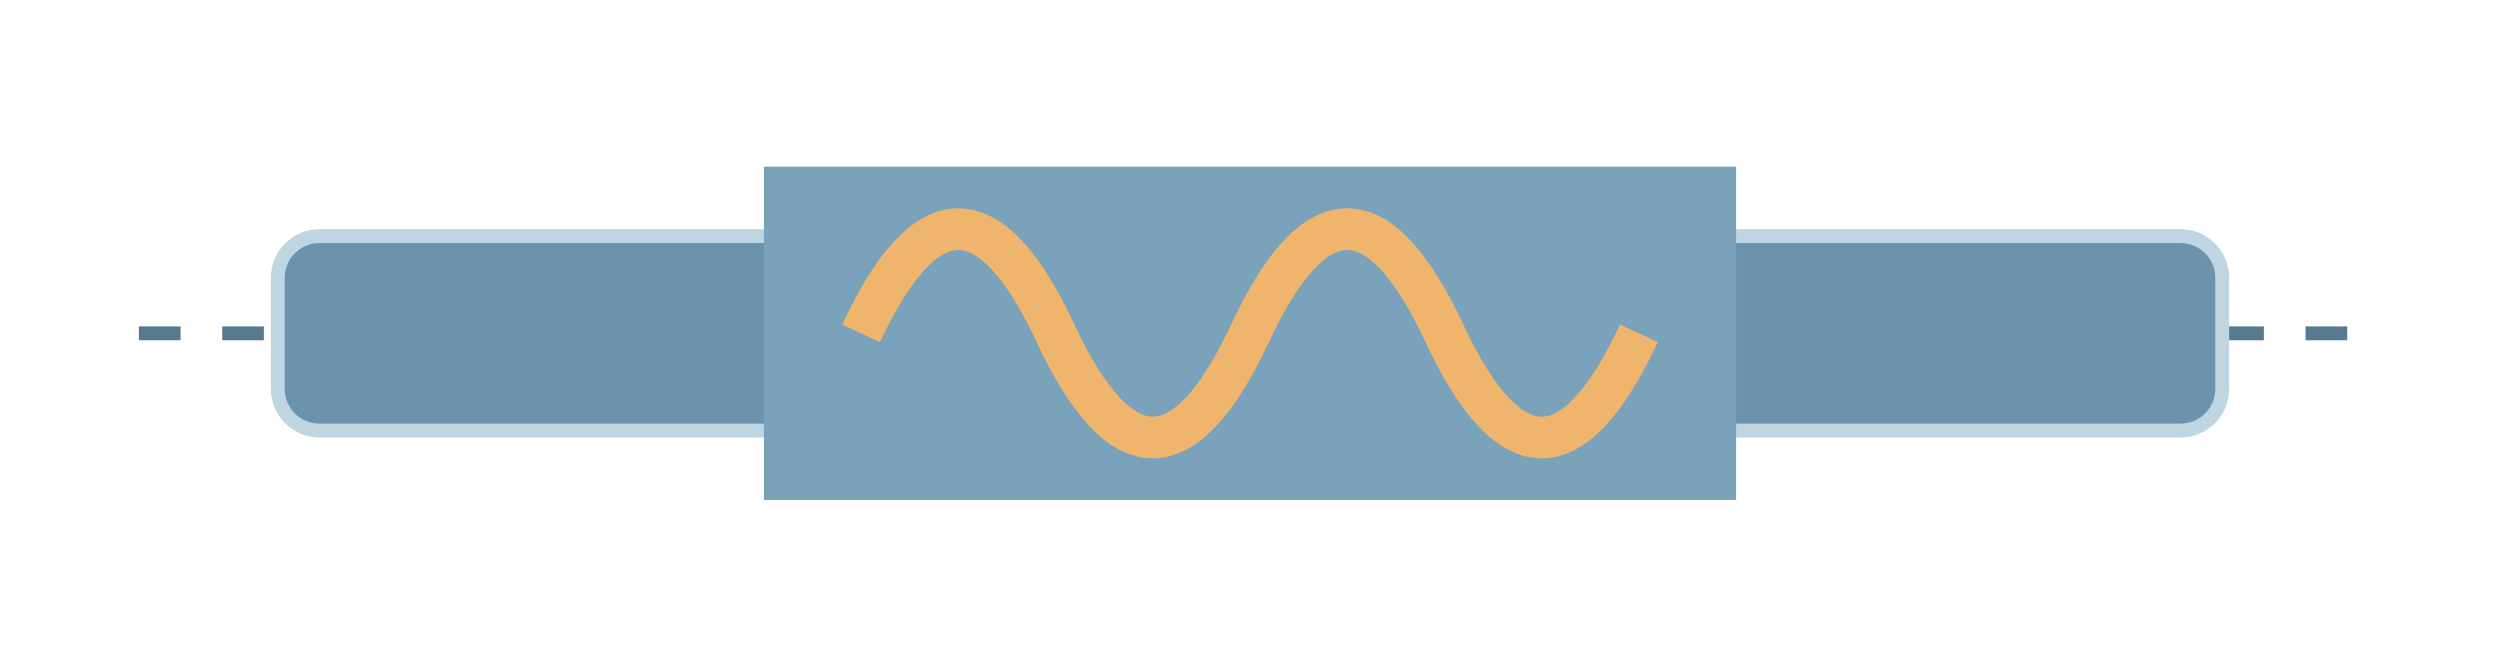
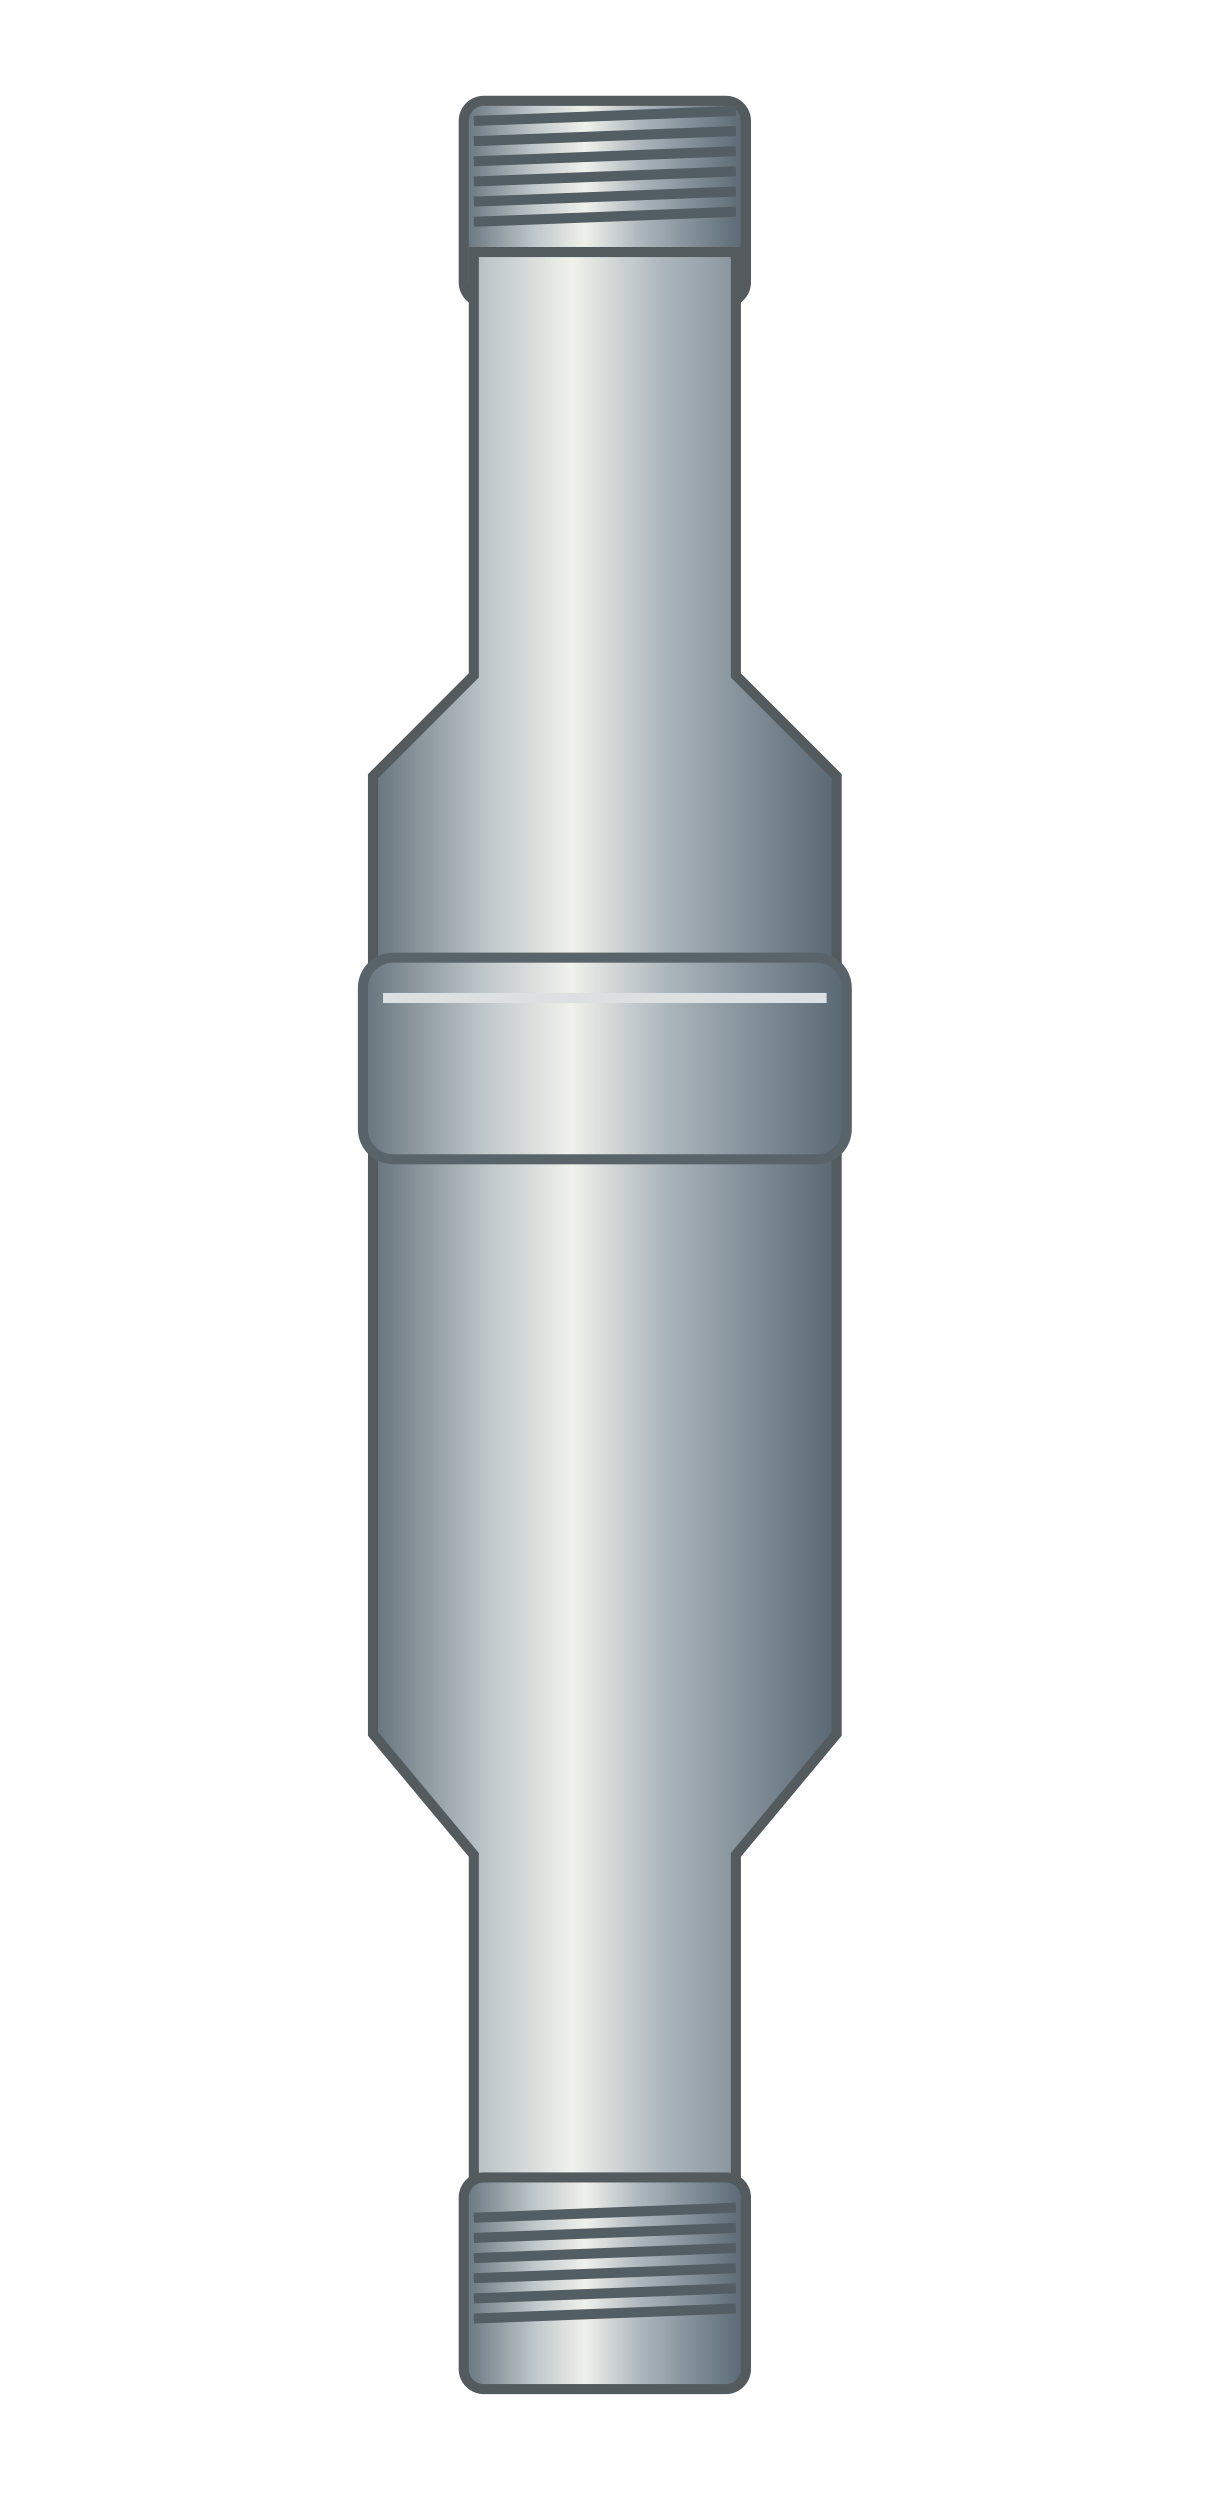
- <svg xmlns="http://www.w3.org/2000/svg" viewBox="0 0 180 48" role="img" aria-label="vibration-sub schematic">
-   <path d="M10 24H170" stroke="#587a90" stroke-dasharray="3 3" />
-   <rect x="20" y="17" width="140" height="14" rx="3" fill="#6c93ac" stroke="#bed6e1" />
-   <rect x="55" y="12" width="70" height="24" fill="#7aa2ba" />
-   <path d="M62 24q7-15 14 0t14 0 14 0 14 0" stroke="#efb56d" stroke-width="3" fill="none" />
+ <svg xmlns="http://www.w3.org/2000/svg" viewBox="0 0 120 248" role="img" aria-label="vibration-sub technical illustration">
+   <defs>
+     <linearGradient id="asset-vibration-sub-steel">
+       <stop stop-color="#66737c" />
+       <stop offset=".25" stop-color="#bec7ca" />
+       <stop offset=".43" stop-color="#f0f1eb" />
+       <stop offset=".63" stop-color="#abb5bc" />
+       <stop offset="1" stop-color="#586772" />
+     </linearGradient>
+   </defs>
+   <rect x="46" y="10" width="28" height="20" rx="2" fill="url(#asset-vibration-sub-steel)" stroke="#535b5f" />
+   <path d="M47 12l26 -1" stroke="#535d64" />
+   <path d="M47 14l26 -1" stroke="#535d64" />
+   <path d="M47 16l26 -1" stroke="#535d64" />
+   <path d="M47 18l26 -1" stroke="#535d64" />
+   <path d="M47 20l26 -1" stroke="#535d64" />
+   <path d="M47 22l26 -1" stroke="#535d64" />
+   <path d="M47 25h26v42l10 10v95l-10 12v38H47v-38l-10-12V77l10-10z" fill="url(#asset-vibration-sub-steel)" stroke="#535b5f" />
+   <rect x="36" y="95" width="48" height="20" rx="3" fill="url(#asset-vibration-sub-steel)" stroke="#59636a" />
+   <path d="M38 99h44" stroke="#dce0e1" />
+   <rect x="46" y="216" width="28" height="21" rx="2" fill="url(#asset-vibration-sub-steel)" stroke="#535b5f" />
+   <path d="M47 220l26 -1" stroke="#535d64" />
+   <path d="M47 222l26 -1" stroke="#535d64" />
+   <path d="M47 224l26 -1" stroke="#535d64" />
+   <path d="M47 226l26 -1" stroke="#535d64" />
+   <path d="M47 228l26 -1" stroke="#535d64" />
+   <path d="M47 230l26 -1" stroke="#535d64" />
</svg>
